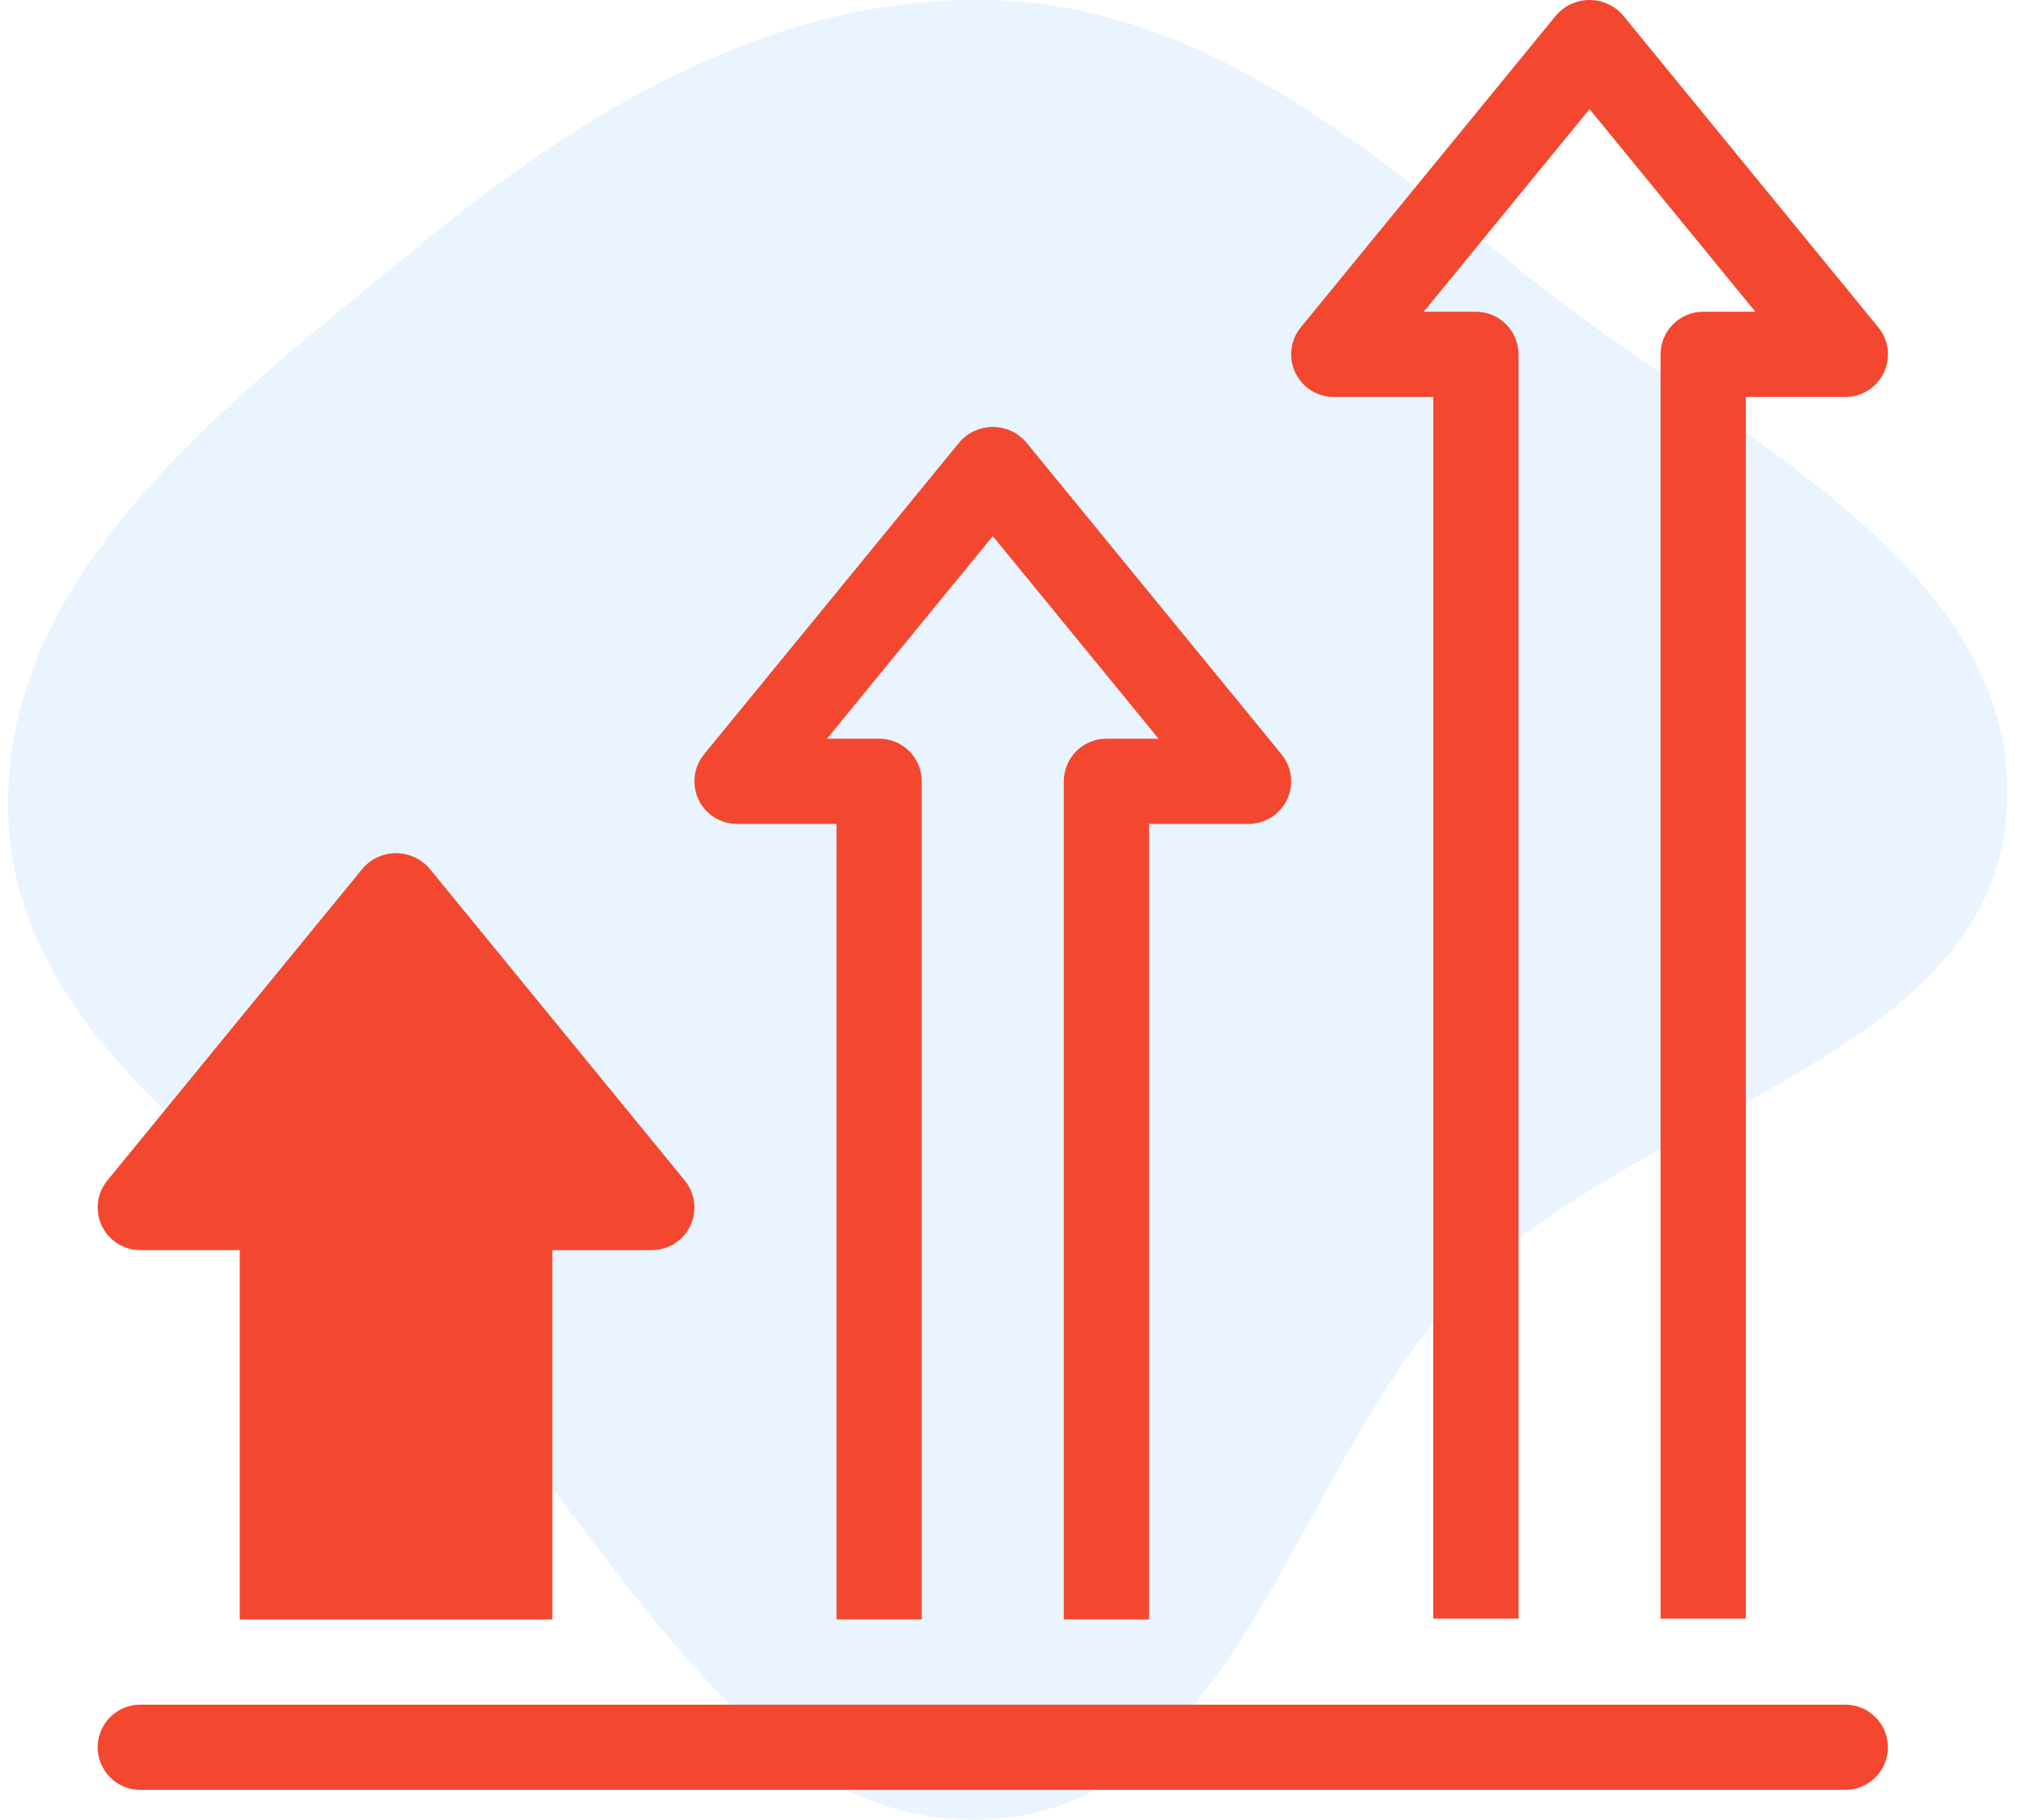
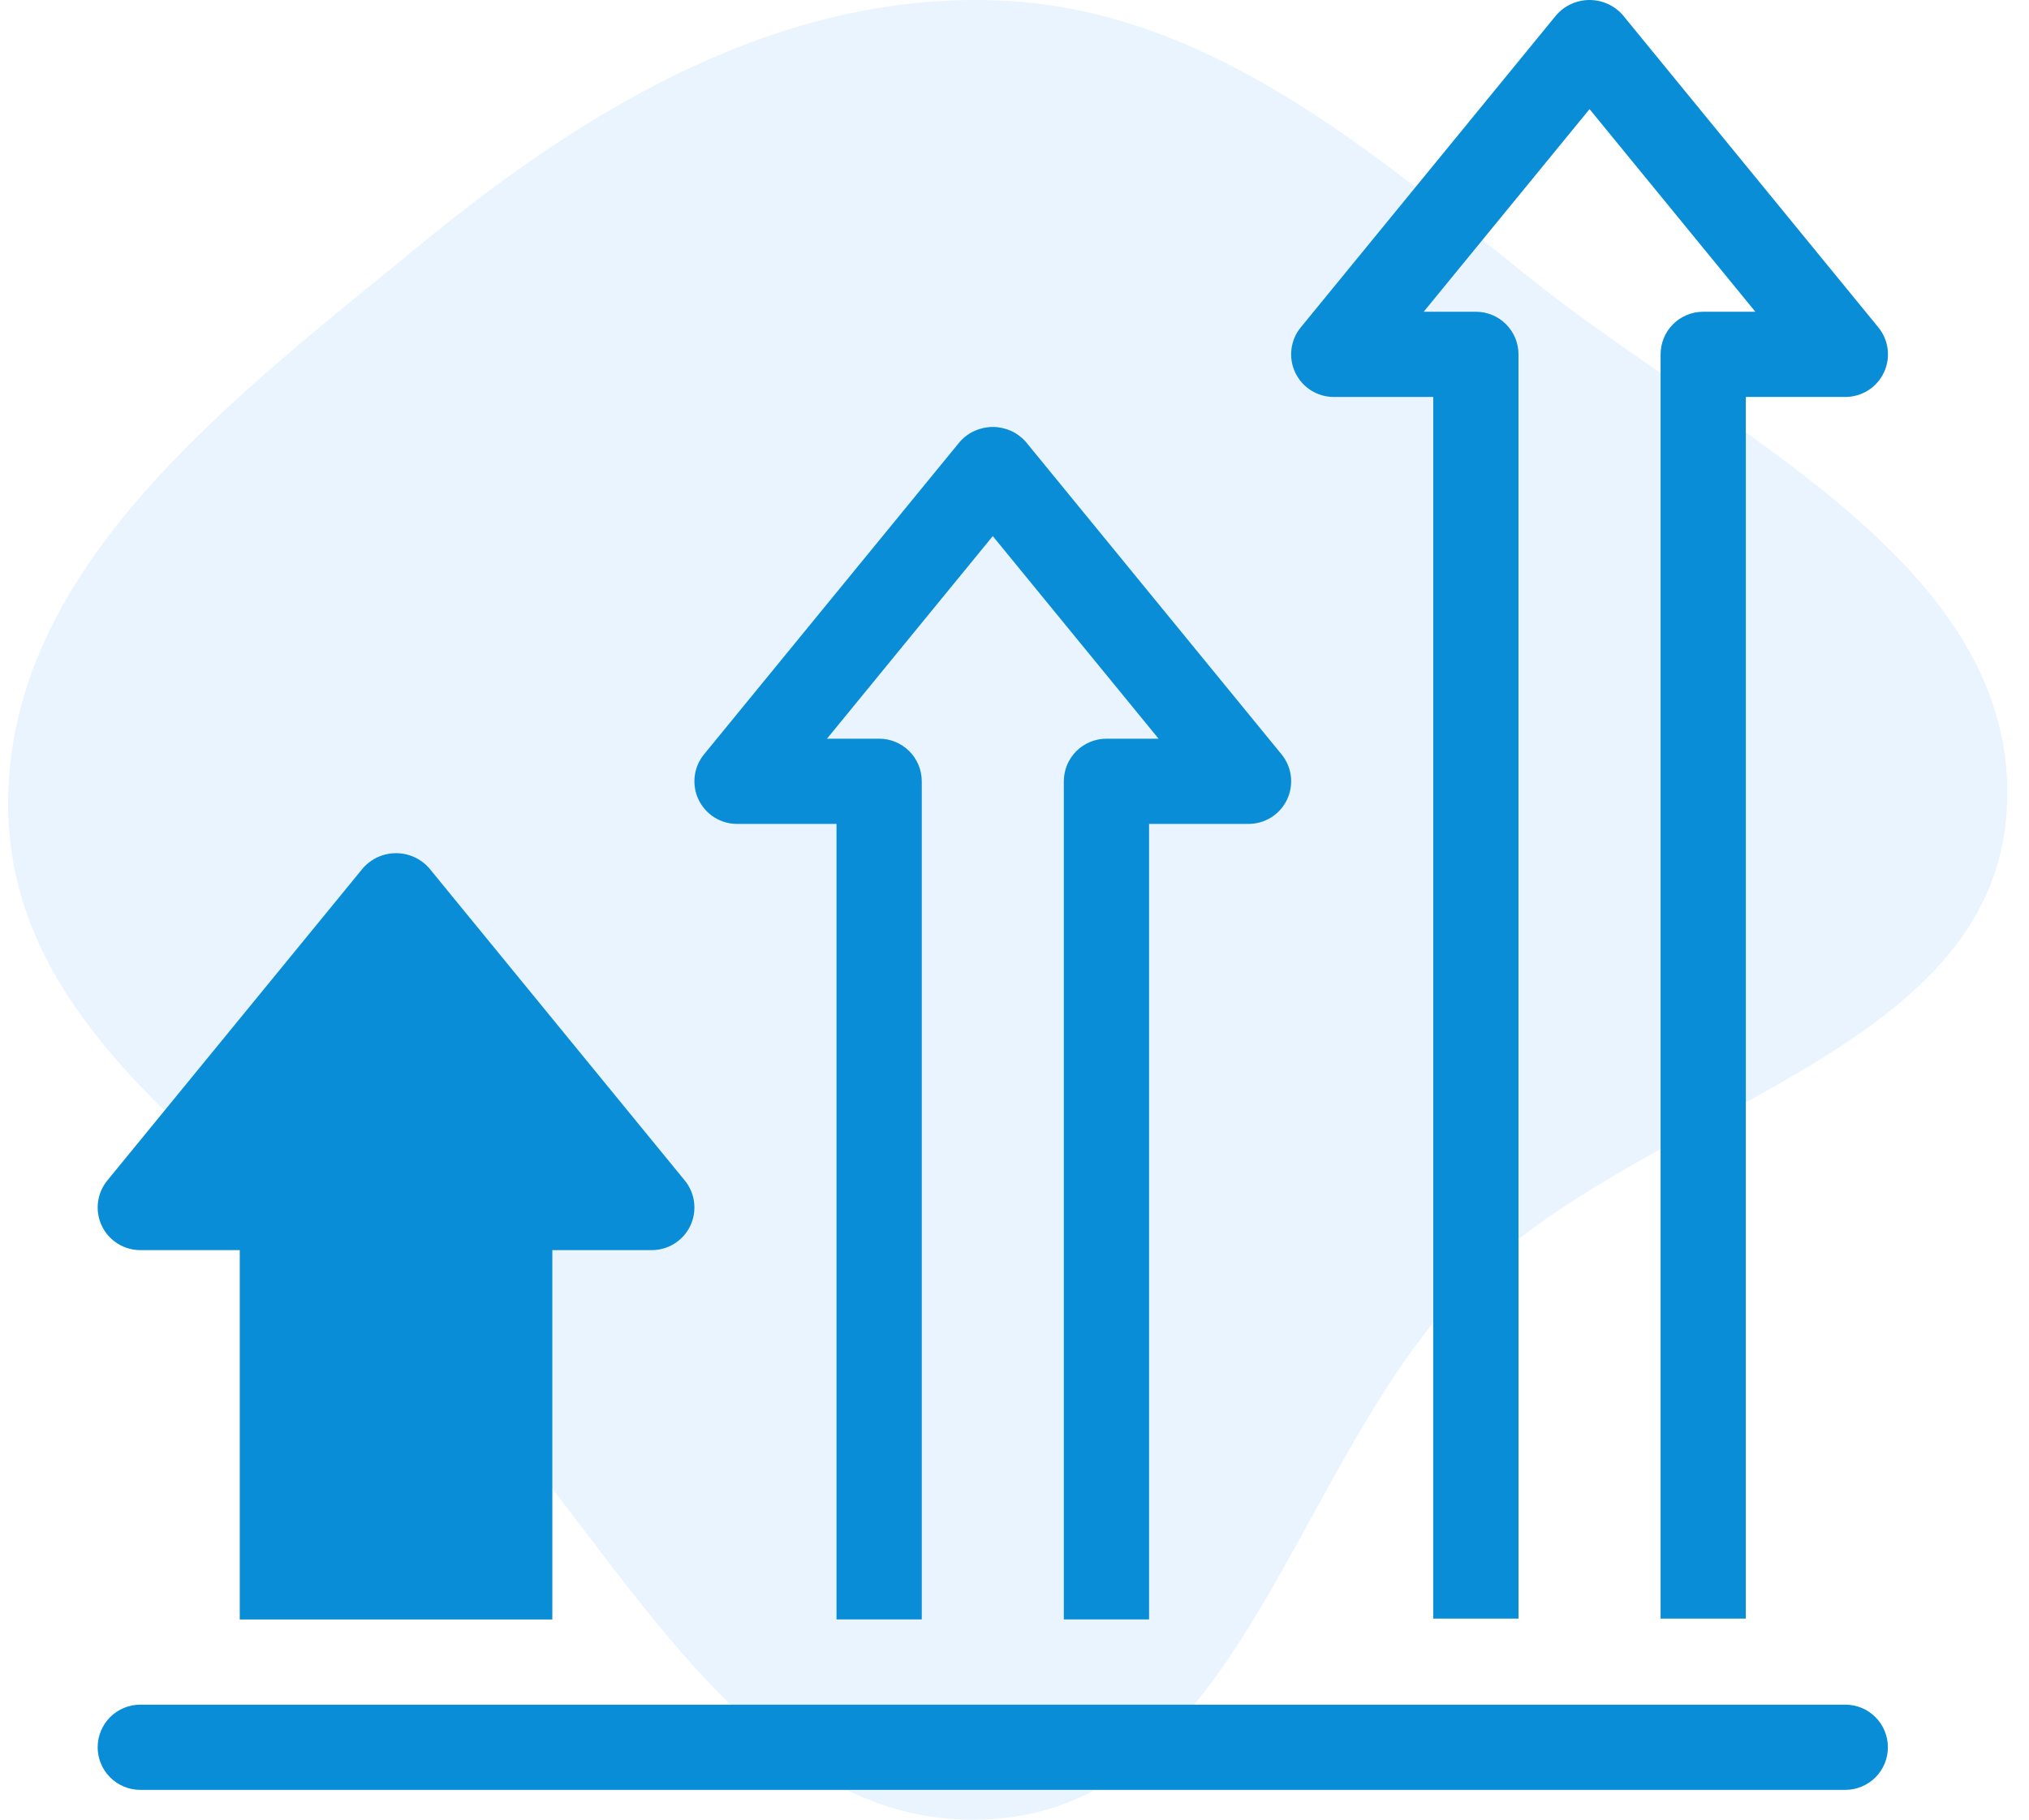
<svg xmlns="http://www.w3.org/2000/svg" width="68" height="61" viewBox="0 0 68 61" fill="none">
  <path fill-rule="evenodd" clip-rule="evenodd" d="M33.326 0.01C40.36 0.235 45.839 4.97 51.313 9.35C57.791 14.533 67.754 18.928 67.255 27.16C66.756 35.391 55.146 37.102 49.275 42.952C43.365 48.843 41.688 60.356 33.326 60.973C24.951 61.591 20.647 51.471 14.807 45.496C9.134 39.692 0.42 35.235 0.275 27.16C0.13 19.039 7.826 13.348 14.139 8.162C19.707 3.588 26.095 -0.221 33.326 0.01Z" fill="#2192FF" fill-opacity="0.1" />
-   <path d="M4.702 41.906H8.035V54.287H18.511V41.906H21.844C22.115 41.906 22.38 41.83 22.608 41.685C22.837 41.54 23.02 41.334 23.136 41.09C23.251 40.845 23.295 40.573 23.262 40.304C23.23 40.036 23.121 39.782 22.95 39.573L14.379 29.097C14.24 28.941 14.07 28.815 13.879 28.73C13.689 28.644 13.482 28.6 13.273 28.6C13.064 28.6 12.858 28.644 12.667 28.73C12.476 28.815 12.306 28.941 12.168 29.097L3.596 39.573C3.425 39.782 3.317 40.036 3.284 40.304C3.251 40.573 3.295 40.845 3.411 41.09C3.527 41.334 3.71 41.54 3.938 41.685C4.167 41.83 4.432 41.906 4.702 41.906Z" fill="#F44730" />
-   <path d="M24.701 27.619H28.035V54.286H30.892V26.191C30.892 25.812 30.741 25.448 30.473 25.18C30.205 24.913 29.842 24.762 29.463 24.762H27.716L33.272 17.971L38.828 24.762H37.082C36.703 24.762 36.34 24.913 36.072 25.18C35.804 25.448 35.653 25.812 35.653 26.191V54.286H38.51V27.619H41.843C42.114 27.619 42.379 27.542 42.607 27.398C42.836 27.253 43.019 27.047 43.135 26.802C43.25 26.558 43.294 26.286 43.262 26.017C43.229 25.749 43.12 25.495 42.949 25.286L34.378 14.81C34.239 14.653 34.069 14.528 33.879 14.442C33.688 14.357 33.481 14.312 33.272 14.312C33.063 14.312 32.857 14.357 32.666 14.442C32.476 14.528 32.305 14.653 32.167 14.81L23.596 25.286C23.424 25.495 23.316 25.749 23.283 26.017C23.25 26.286 23.294 26.558 23.41 26.802C23.526 27.047 23.709 27.253 23.937 27.398C24.166 27.542 24.431 27.619 24.701 27.619ZM61.843 60H4.702C4.323 60 3.96 59.849 3.692 59.582C3.424 59.314 3.273 58.95 3.273 58.571C3.273 58.193 3.424 57.829 3.692 57.561C3.96 57.293 4.323 57.143 4.702 57.143H61.843C62.222 57.143 62.585 57.293 62.853 57.561C63.121 57.829 63.271 58.193 63.271 58.571C63.271 58.95 63.121 59.314 62.853 59.582C62.585 59.849 62.222 60 61.843 60ZM44.701 13.307H48.034V54.259H50.891V11.878C50.891 11.499 50.74 11.136 50.472 10.868C50.205 10.6 49.841 10.45 49.462 10.45H47.714L53.272 3.658L58.829 10.45H57.081C56.702 10.45 56.339 10.6 56.071 10.868C55.803 11.136 55.653 11.499 55.653 11.878V54.259H58.51V13.307H61.843C62.114 13.307 62.379 13.23 62.608 13.086C62.837 12.941 63.02 12.735 63.136 12.49C63.252 12.245 63.296 11.973 63.263 11.704C63.23 11.436 63.121 11.182 62.95 10.973L54.378 0.496C54.239 0.34 54.069 0.215 53.878 0.13C53.688 0.044 53.481 0 53.272 0C53.063 0 52.857 0.044 52.666 0.13C52.475 0.215 52.305 0.34 52.166 0.496L43.595 10.973C43.423 11.182 43.315 11.435 43.282 11.704C43.249 11.973 43.293 12.245 43.409 12.49C43.525 12.734 43.707 12.941 43.936 13.086C44.165 13.23 44.43 13.307 44.701 13.307Z" fill="#F44730" />
+   <path d="M4.702 41.906H8.035V54.287H18.511V41.906H21.844C22.115 41.906 22.38 41.83 22.608 41.685C22.837 41.54 23.02 41.334 23.136 41.09C23.251 40.845 23.295 40.573 23.262 40.304C23.23 40.036 23.121 39.782 22.95 39.573L14.379 29.097C14.24 28.941 14.07 28.815 13.879 28.73C13.689 28.644 13.482 28.6 13.273 28.6C13.064 28.6 12.858 28.644 12.667 28.73C12.476 28.815 12.306 28.941 12.168 29.097L3.596 39.573C3.425 39.782 3.317 40.036 3.284 40.304C3.251 40.573 3.295 40.845 3.411 41.09C3.527 41.334 3.71 41.54 3.938 41.685C4.167 41.83 4.432 41.906 4.702 41.906Z" fill="#098dd7" />
+   <path d="M24.701 27.619H28.035V54.286H30.892V26.191C30.892 25.812 30.741 25.448 30.473 25.18C30.205 24.913 29.842 24.762 29.463 24.762H27.716L33.272 17.971L38.828 24.762H37.082C36.703 24.762 36.34 24.913 36.072 25.18C35.804 25.448 35.653 25.812 35.653 26.191V54.286H38.51V27.619H41.843C42.114 27.619 42.379 27.542 42.607 27.398C42.836 27.253 43.019 27.047 43.135 26.802C43.25 26.558 43.294 26.286 43.262 26.017C43.229 25.749 43.12 25.495 42.949 25.286L34.378 14.81C34.239 14.653 34.069 14.528 33.879 14.442C33.688 14.357 33.481 14.312 33.272 14.312C33.063 14.312 32.857 14.357 32.666 14.442C32.476 14.528 32.305 14.653 32.167 14.81L23.596 25.286C23.424 25.495 23.316 25.749 23.283 26.017C23.25 26.286 23.294 26.558 23.41 26.802C23.526 27.047 23.709 27.253 23.937 27.398C24.166 27.542 24.431 27.619 24.701 27.619ZM61.843 60H4.702C4.323 60 3.96 59.849 3.692 59.582C3.424 59.314 3.273 58.95 3.273 58.571C3.273 58.193 3.424 57.829 3.692 57.561C3.96 57.293 4.323 57.143 4.702 57.143H61.843C62.222 57.143 62.585 57.293 62.853 57.561C63.121 57.829 63.271 58.193 63.271 58.571C63.271 58.95 63.121 59.314 62.853 59.582C62.585 59.849 62.222 60 61.843 60ZM44.701 13.307H48.034V54.259H50.891V11.878C50.891 11.499 50.74 11.136 50.472 10.868C50.205 10.6 49.841 10.45 49.462 10.45H47.714L53.272 3.658L58.829 10.45H57.081C56.702 10.45 56.339 10.6 56.071 10.868C55.803 11.136 55.653 11.499 55.653 11.878V54.259H58.51V13.307H61.843C62.114 13.307 62.379 13.23 62.608 13.086C62.837 12.941 63.02 12.735 63.136 12.49C63.252 12.245 63.296 11.973 63.263 11.704C63.23 11.436 63.121 11.182 62.95 10.973L54.378 0.496C54.239 0.34 54.069 0.215 53.878 0.13C53.688 0.044 53.481 0 53.272 0C53.063 0 52.857 0.044 52.666 0.13C52.475 0.215 52.305 0.34 52.166 0.496L43.595 10.973C43.423 11.182 43.315 11.435 43.282 11.704C43.249 11.973 43.293 12.245 43.409 12.49C43.525 12.734 43.707 12.941 43.936 13.086C44.165 13.23 44.43 13.307 44.701 13.307Z" fill="#098dd7" />
</svg>
